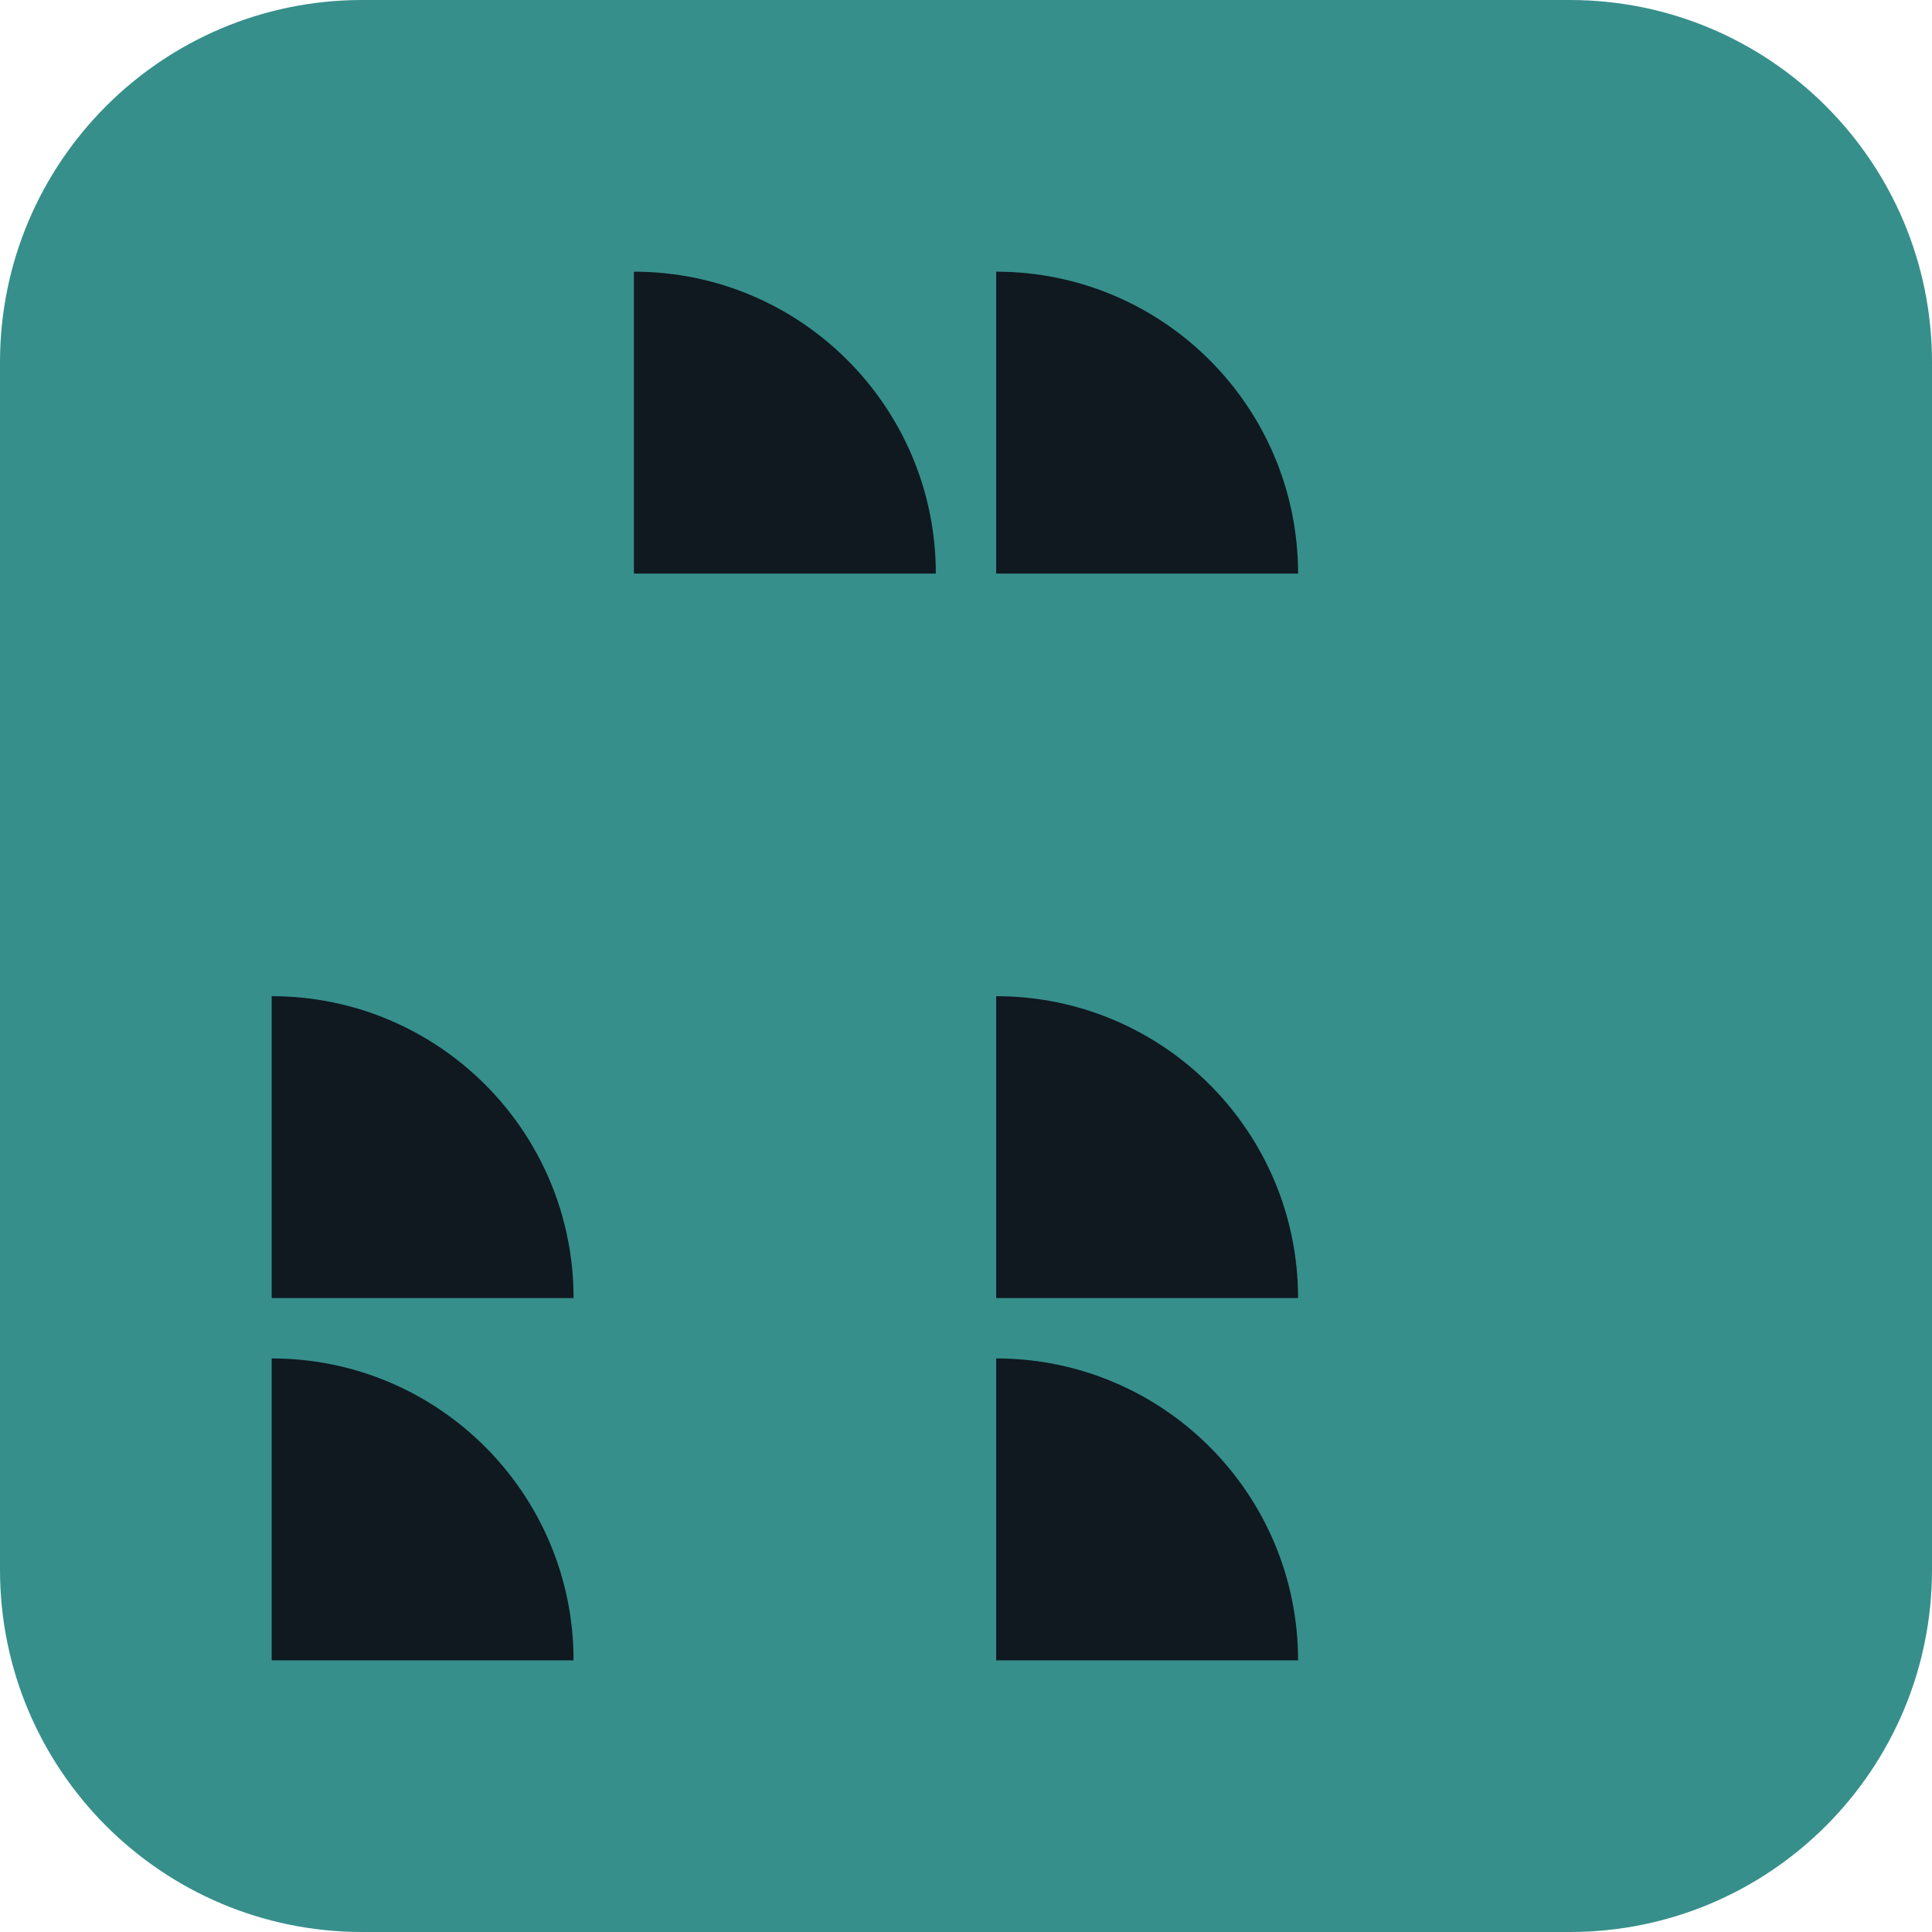
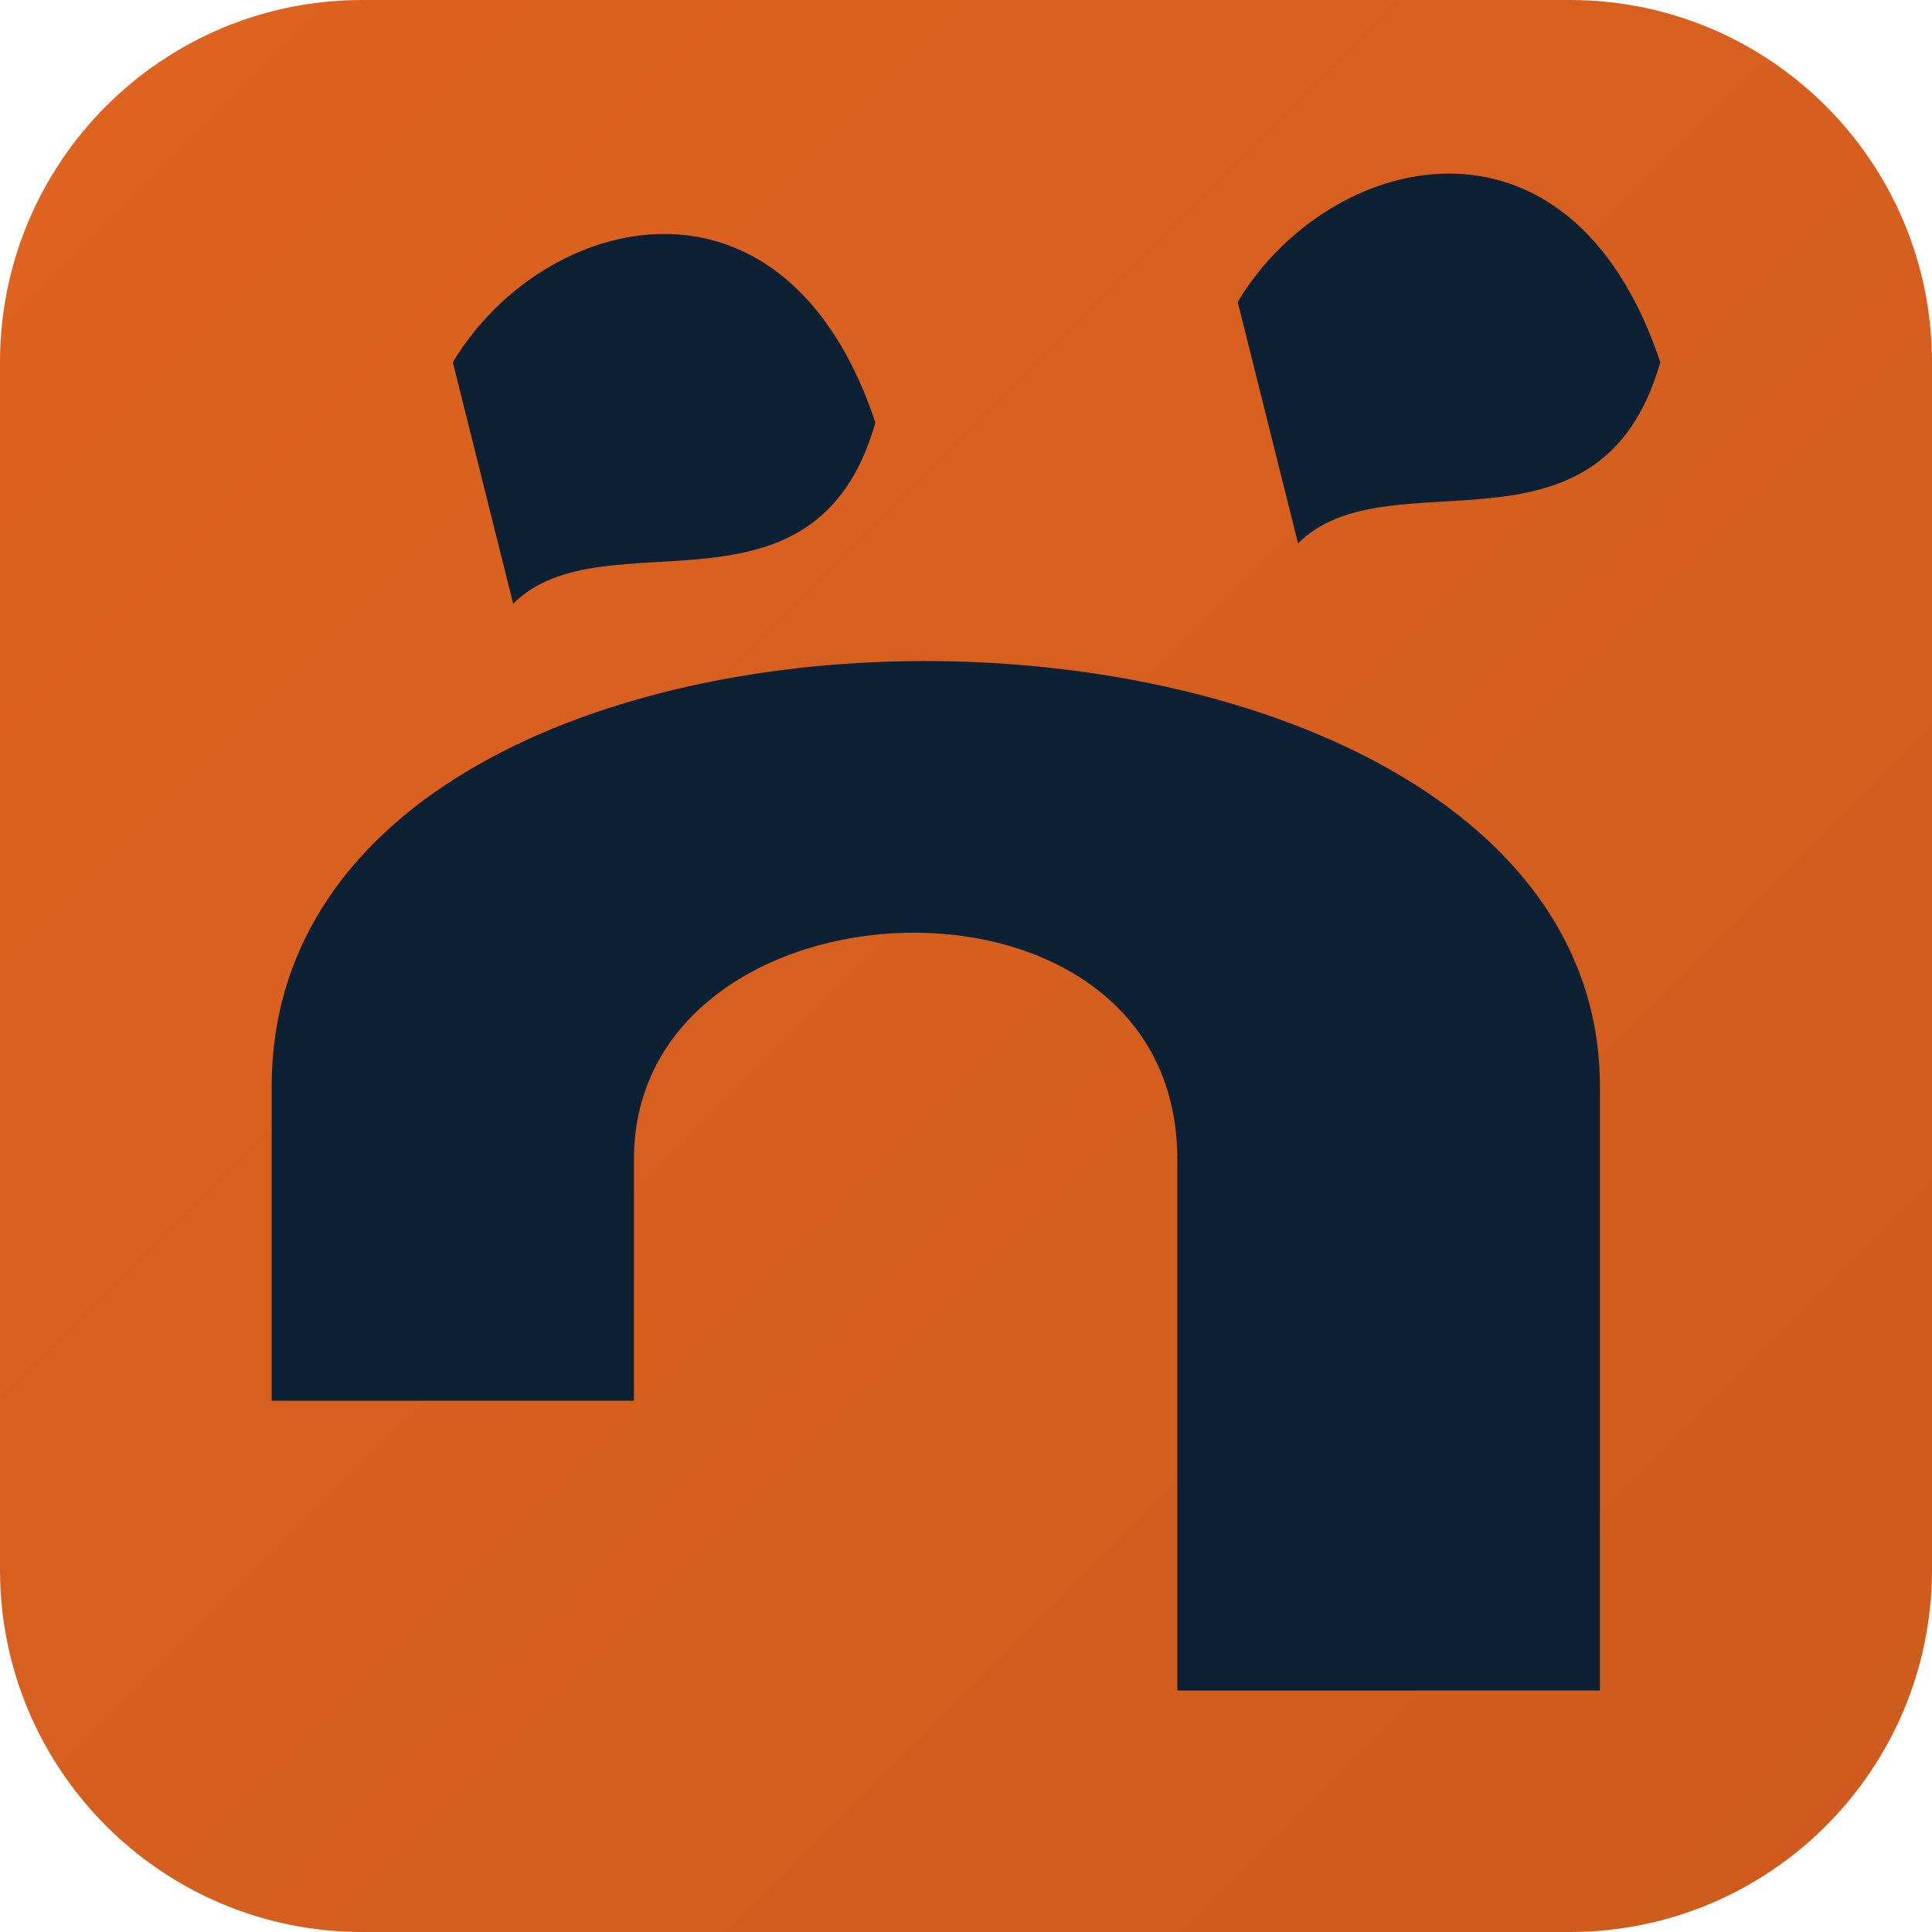
<svg xmlns="http://www.w3.org/2000/svg" width="64" height="64" viewBox="0 0 64 64" aria-hidden="true">
-   <rect width="64" height="64" rx="12" fill="#368f8b" />
-   <g fill="#101820" transform="rotate(270 32 32)">
-     <path d="M9 9L19 9A10 10 0 0 1 9 19Z" />
-     <path d="M21 9L31 9A10 10 0 0 1 21 19Z" />
-     <path d="M45 21L55 21A10 10 0 0 1 45 31Z" />
-     <path d="M9 33L19 33A10 10 0 0 1 9 43Z" />
-     <path d="M21 33L31 33A10 10 0 0 1 21 43Z" />
-     <path d="M45 33L55 33A10 10 0 0 1 45 43Z" />
+   <defs>
+     <linearGradient id="eastsea-island-v2-12" x1="0" y1="0" x2="64" y2="64" gradientUnits="userSpaceOnUse" color-interpolation="sRGB">
+       <stop offset="0" stop-color="#df6320" />
+       <stop offset="1" stop-color="#cd5b1d" />
+     </linearGradient>
+   </defs>
+   <rect width="64" height="64" rx="12" fill="url(#eastsea-island-v2-12)" />
+   <g fill="#0d2135" transform="rotate(180 32 32)">
+     <path d="M 11 10 L 25 10 L 25 32 C 25 45 43 44 43 32 L 43 22 L 55 22 L 55 35 C 55 59 11 58 11 35 Z" transform="translate(0 0) scale(1 0.8)" />
+     <path d="M 9 52 C 11 45 18 49 21 46 L 23 54 C 20 59 12 61 9 52 Z" />
+     <path d="M 35 50 C 37 43 44 47 47 44 L 49 52 C 46 57 38 59 35 50 Z" />
  </g>
</svg>
